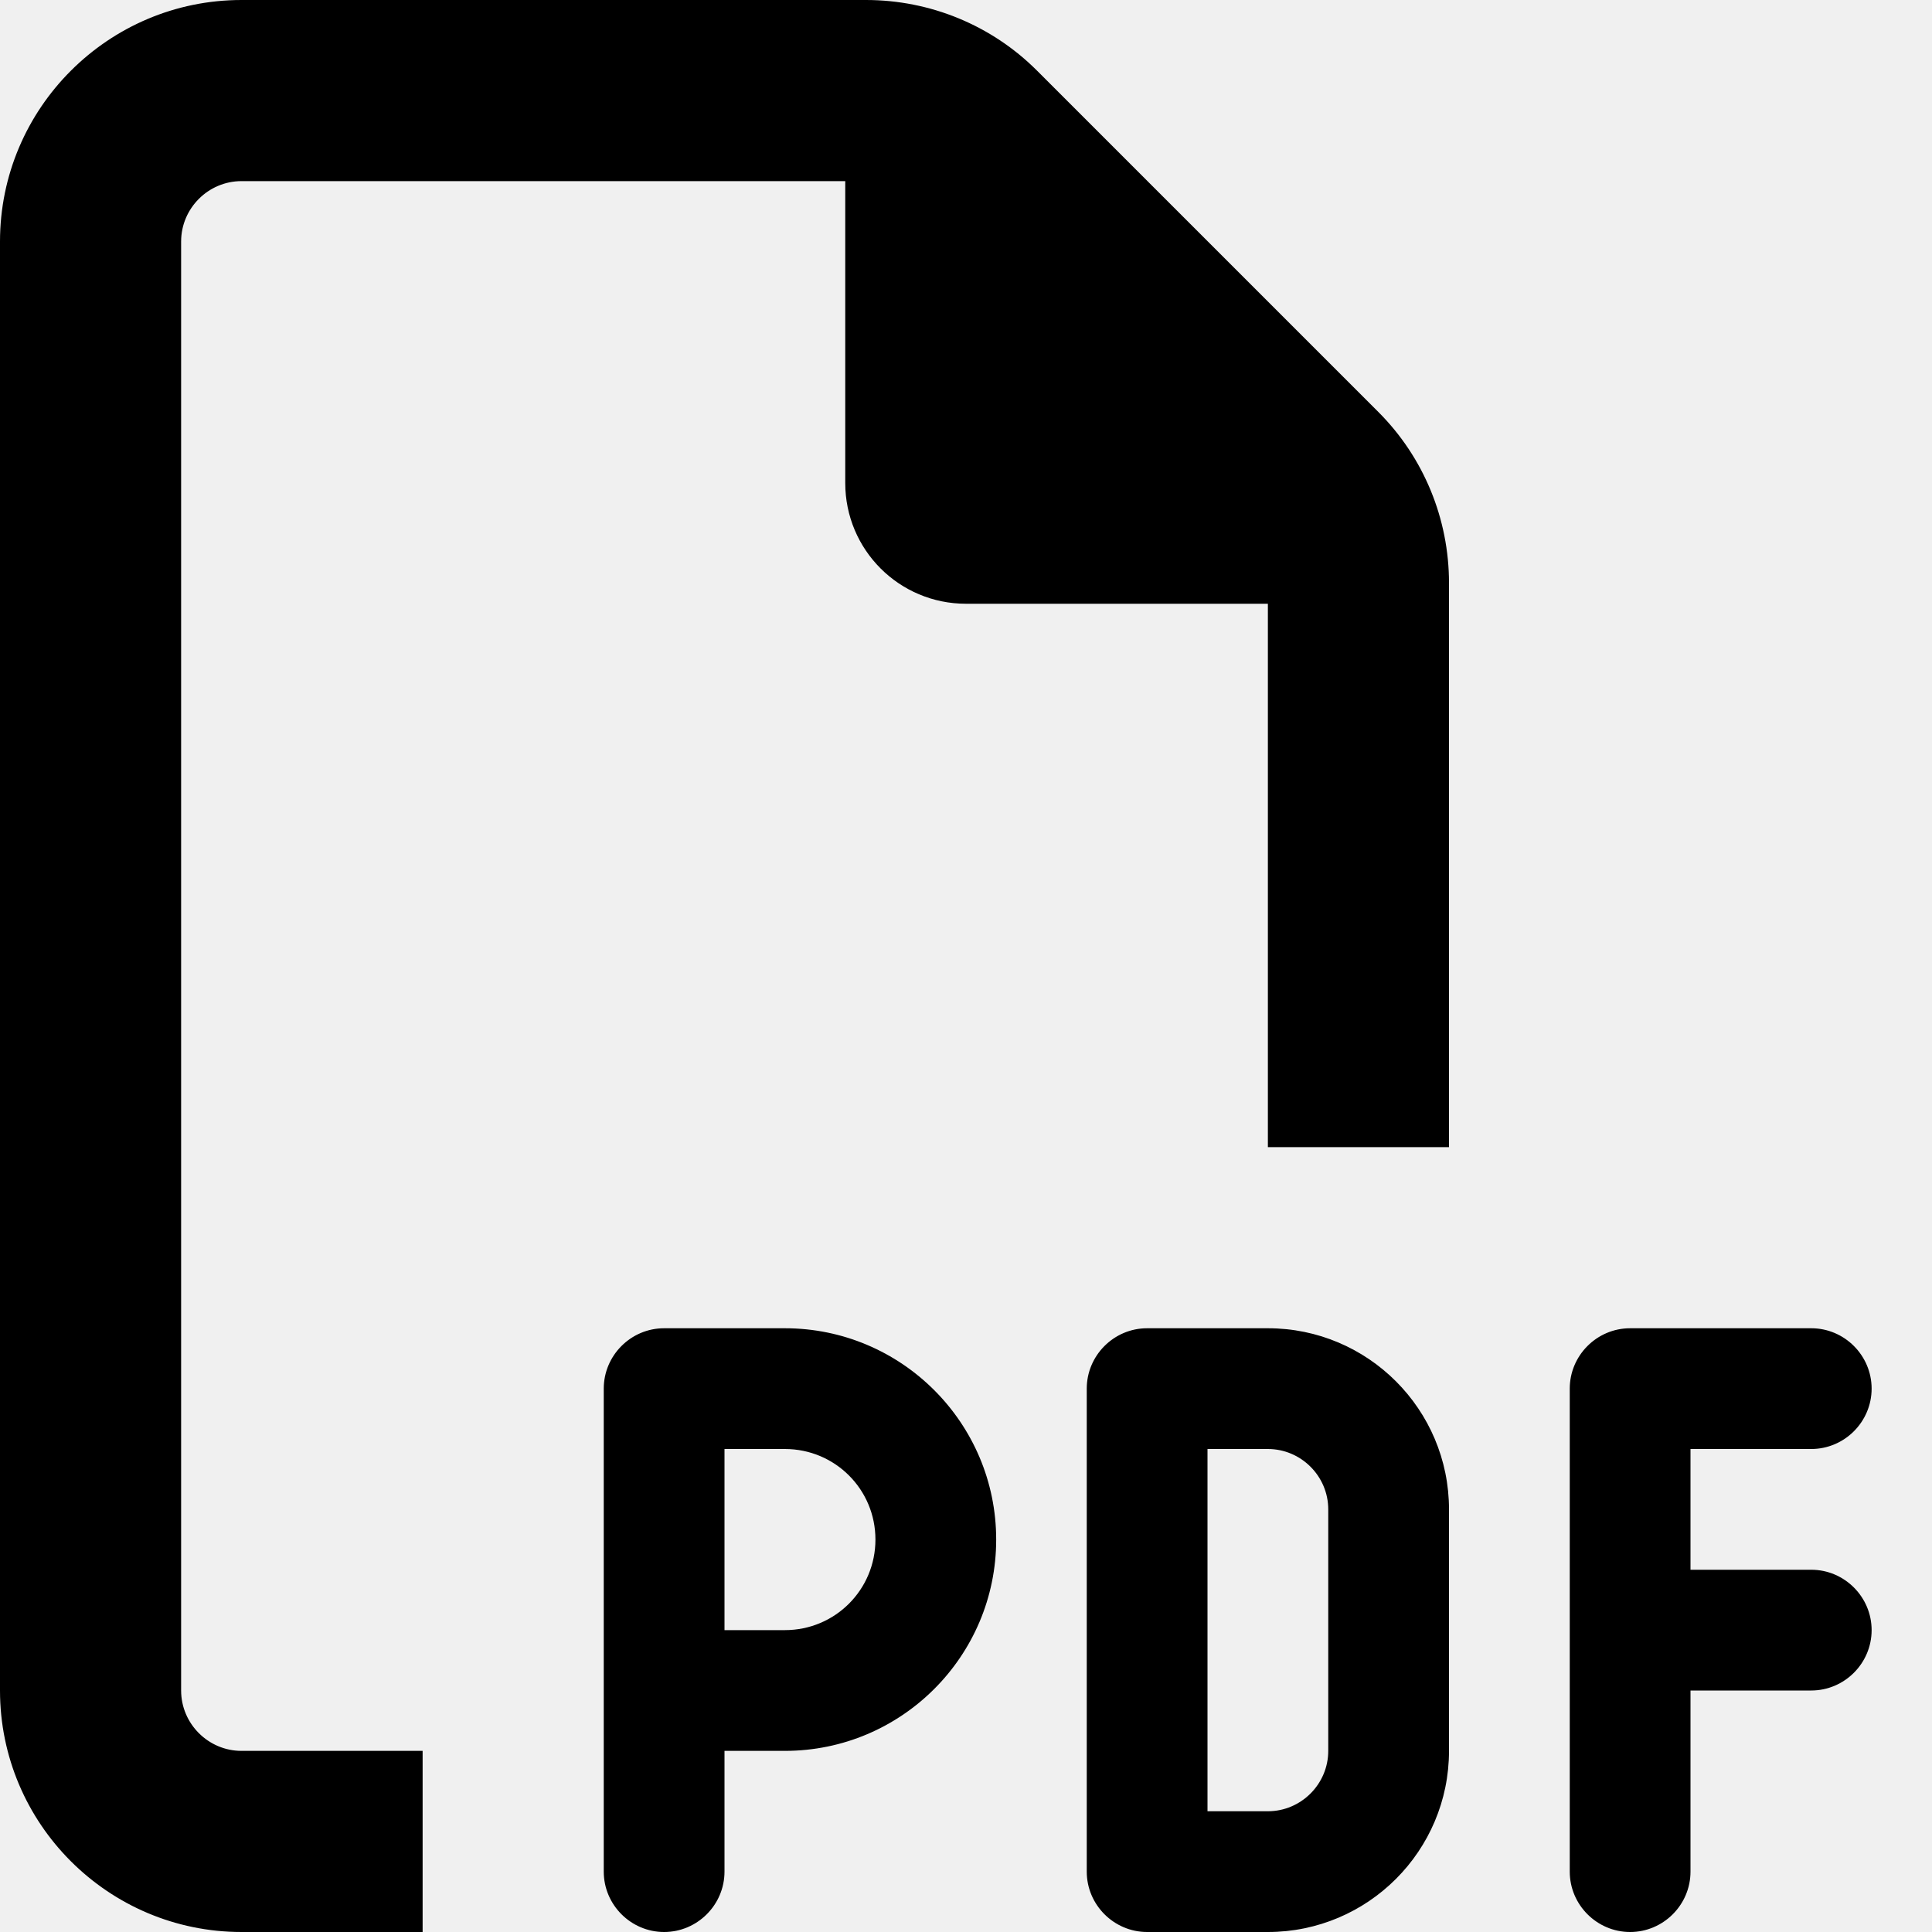
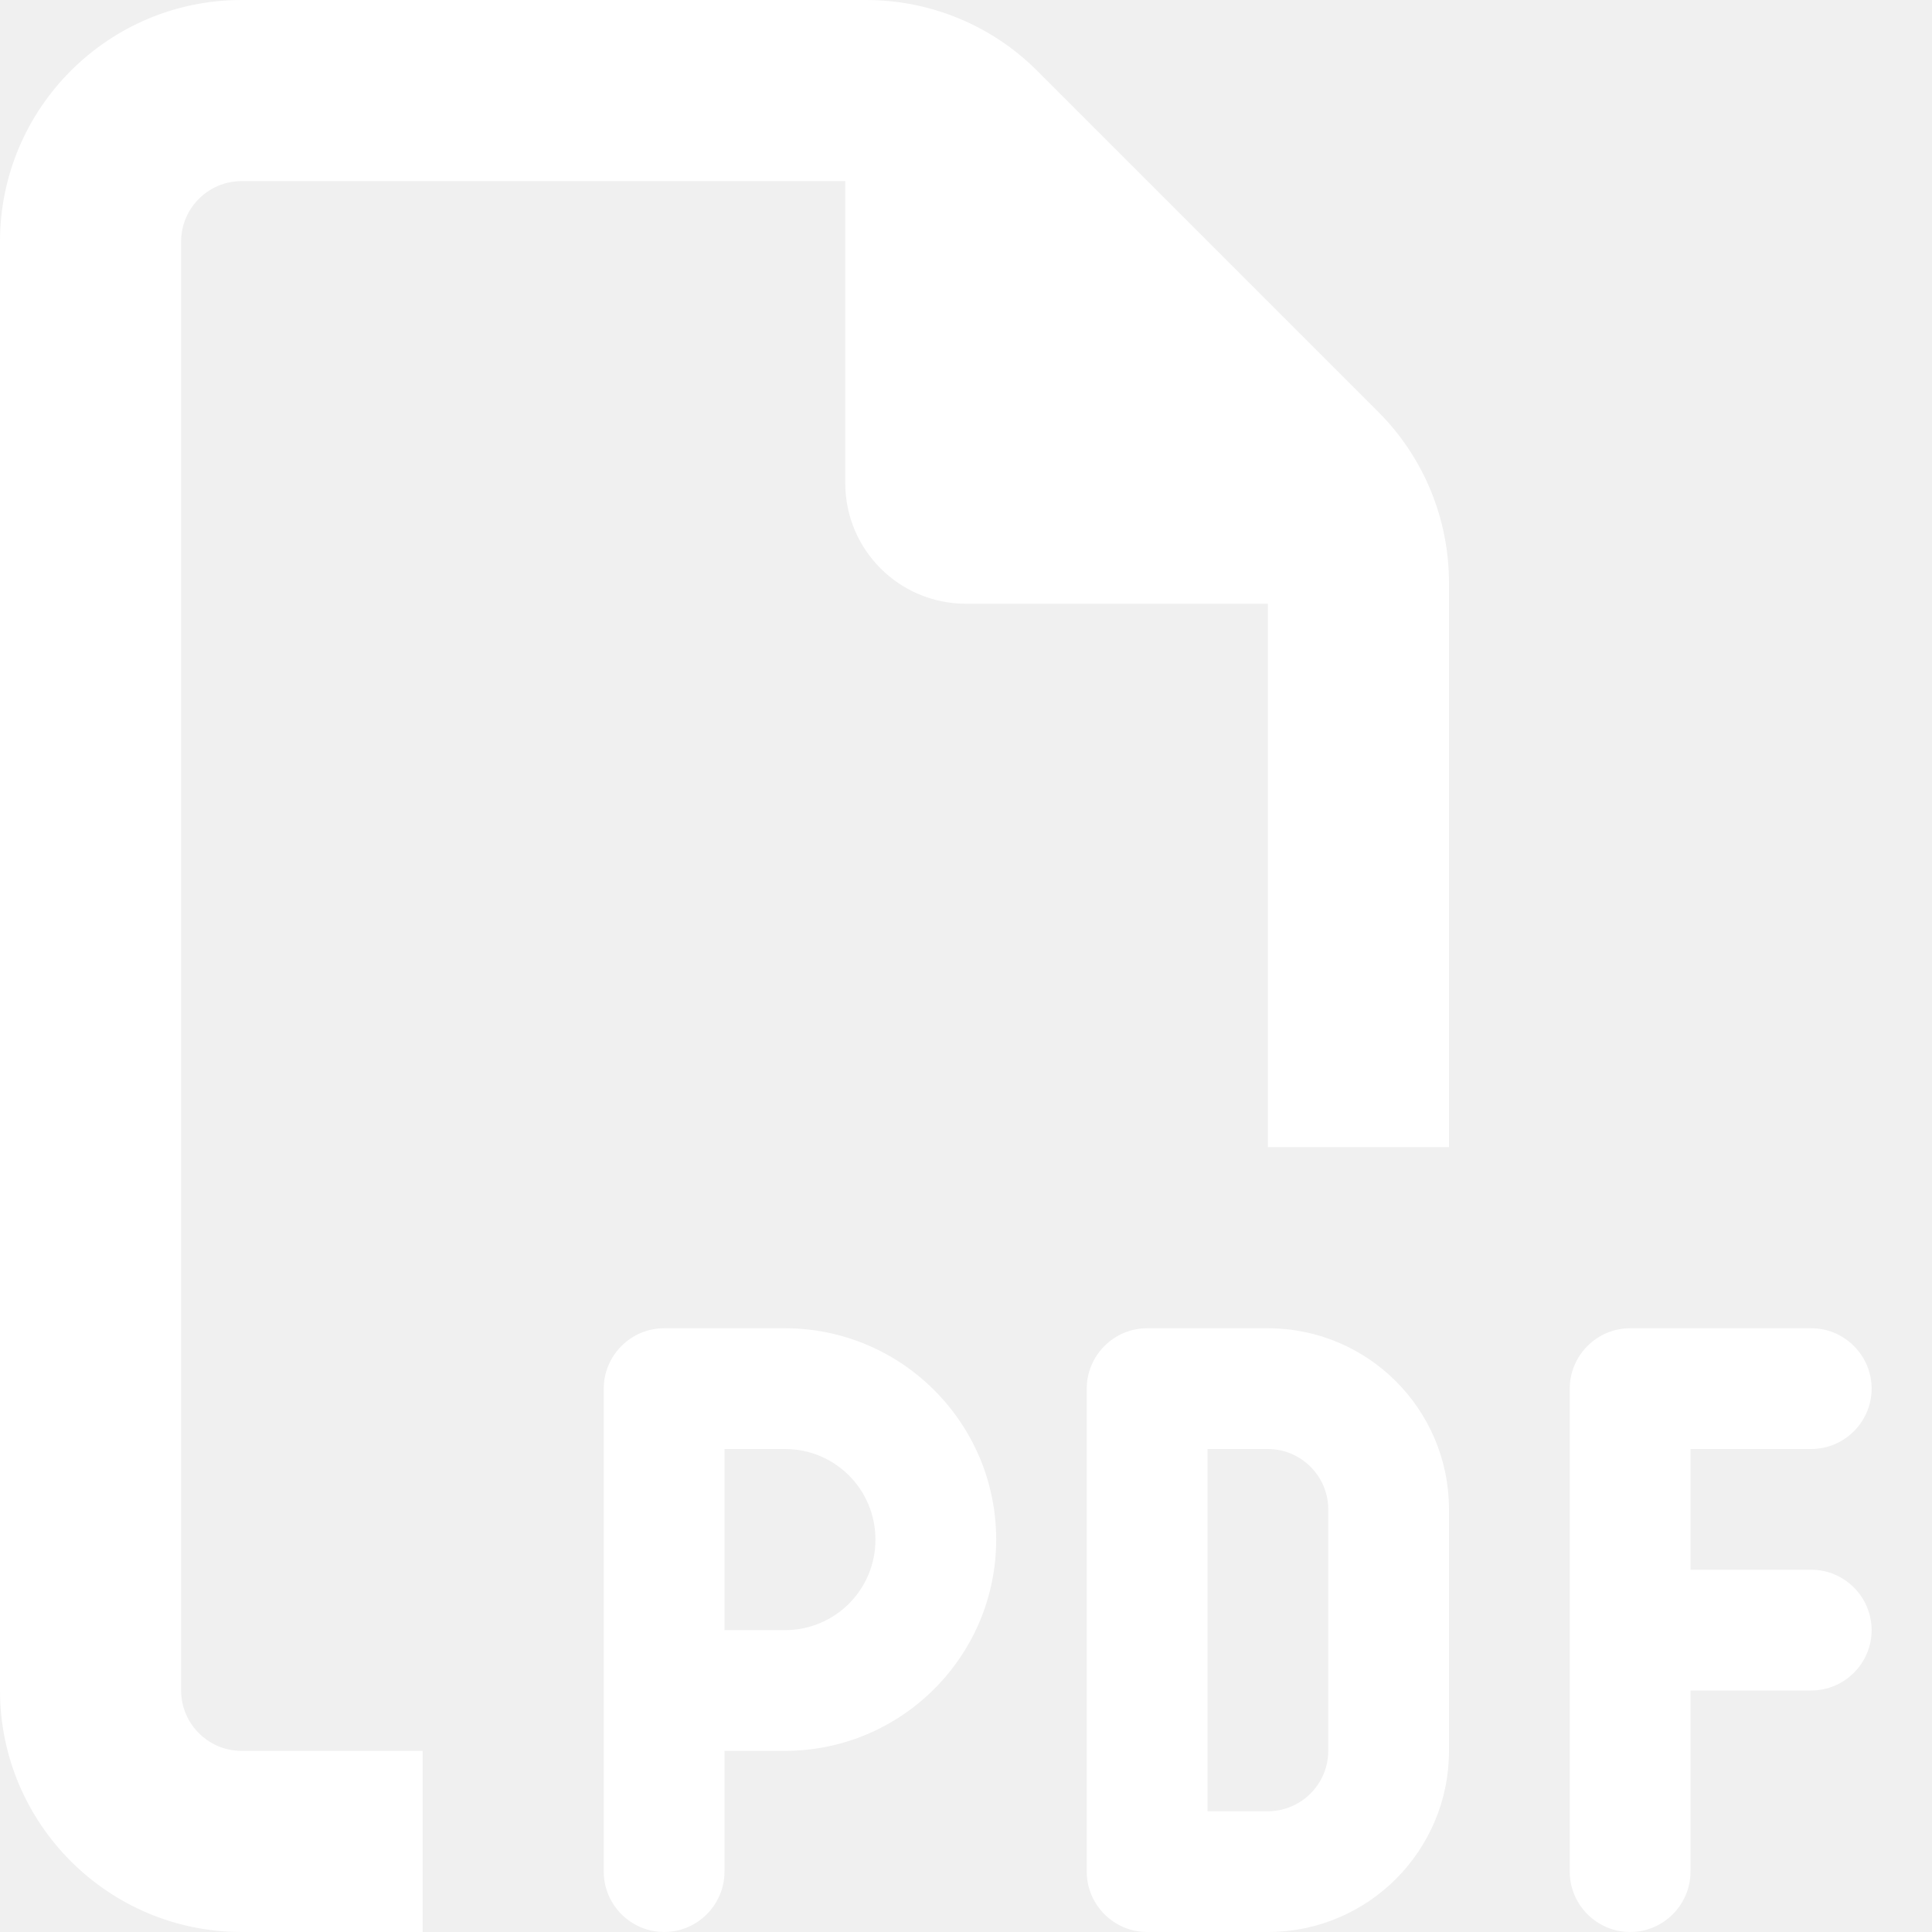
- <svg xmlns="http://www.w3.org/2000/svg" viewBox="0 0 512 512">
+ <svg xmlns="http://www.w3.org/2000/svg" fill="#ffffff" viewBox="0 0 512 512">
  <path d="M64 464l48 0 0 48-48 0c-35.3 0-64-28.7-64-64L0 64C0 28.7 28.7 0 64 0L229.5 0c17 0 33.3 6.7 45.3 18.7l90.5 90.5c12 12 18.7 28.3 18.7 45.3L384 304l-48 0 0-144-80 0c-17.7 0-32-14.3-32-32l0-80L64 48c-8.8 0-16 7.2-16 16l0 384c0 8.8 7.2 16 16 16zM176 352l32 0c30.9 0 56 25.1 56 56s-25.1 56-56 56l-16 0 0 32c0 8.8-7.2 16-16 16s-16-7.2-16-16l0-48 0-80c0-8.8 7.2-16 16-16zm32 80c13.3 0 24-10.7 24-24s-10.7-24-24-24l-16 0 0 48 16 0zm96-80l32 0c26.5 0 48 21.5 48 48l0 64c0 26.5-21.5 48-48 48l-32 0c-8.8 0-16-7.2-16-16l0-128c0-8.8 7.2-16 16-16zm32 128c8.8 0 16-7.2 16-16l0-64c0-8.8-7.2-16-16-16l-16 0 0 96 16 0zm80-112c0-8.8 7.2-16 16-16l48 0c8.8 0 16 7.2 16 16s-7.2 16-16 16l-32 0 0 32 32 0c8.8 0 16 7.2 16 16s-7.2 16-16 16l-32 0 0 48c0 8.8-7.2 16-16 16s-16-7.2-16-16l0-64 0-64z" />
</svg>
